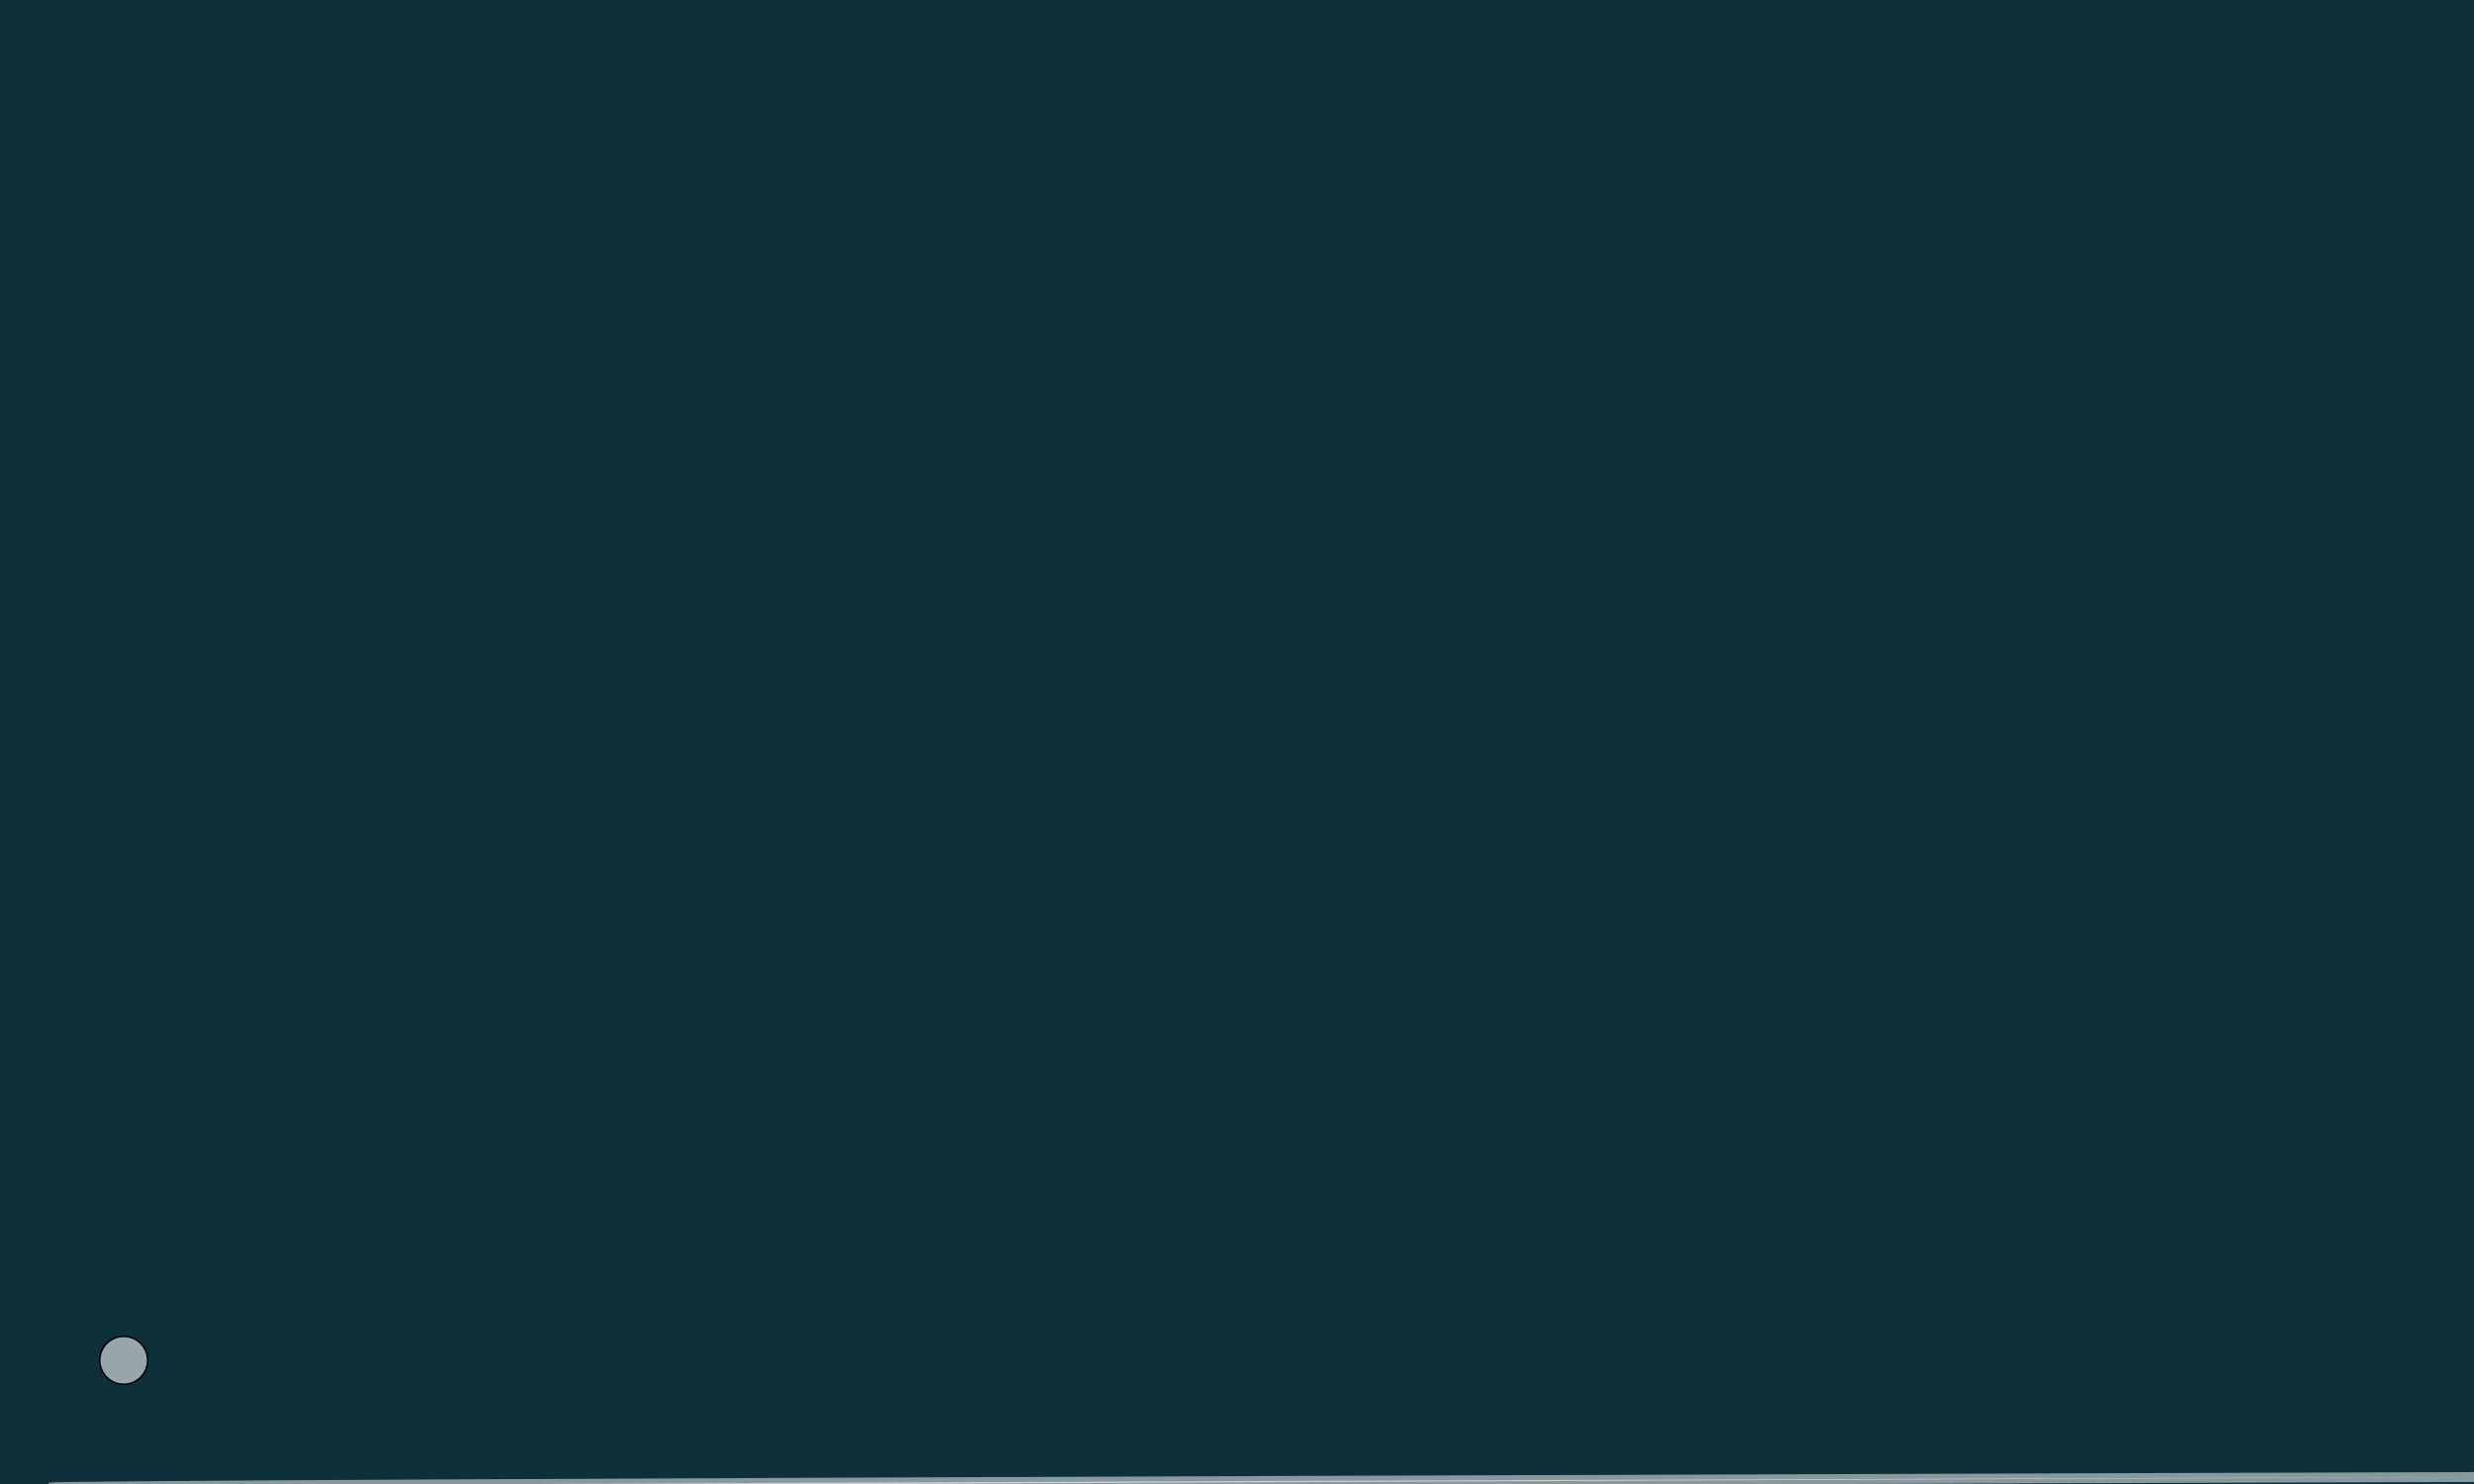
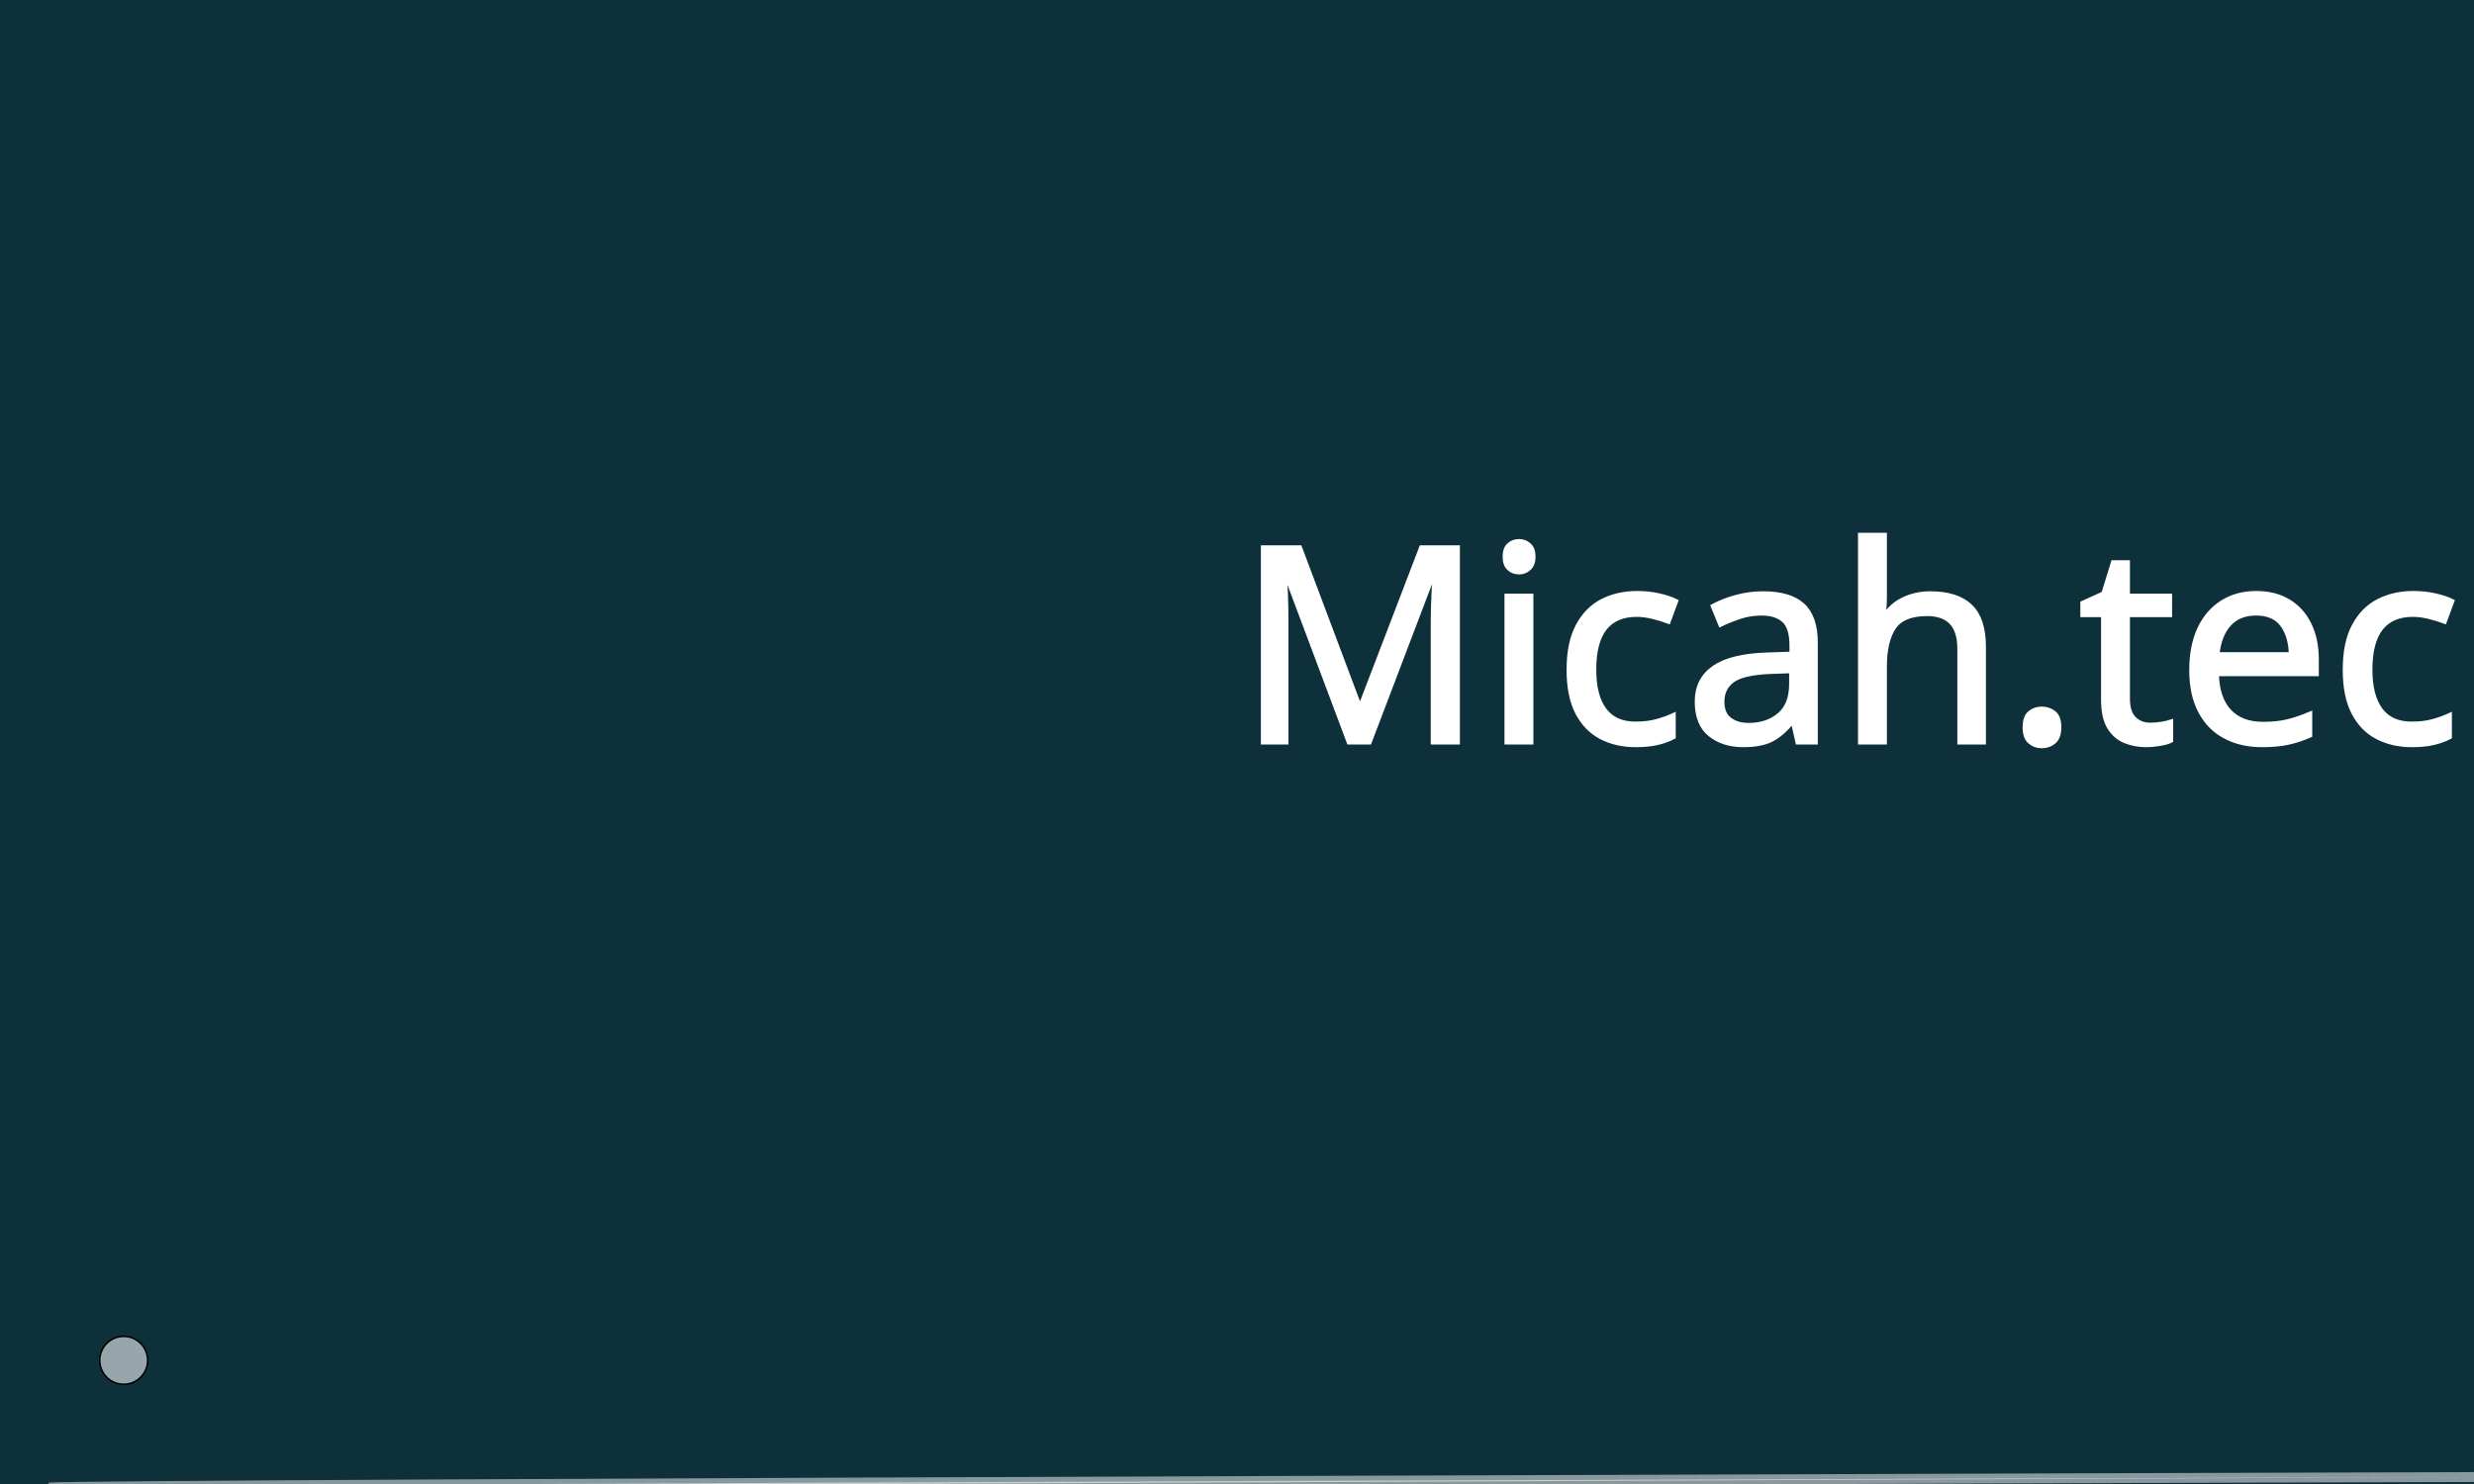
<svg xmlns="http://www.w3.org/2000/svg" width="500" height="300" viewBox="0 0 500 300" id="svg2" version="1.1">
  <defs id="defs4" />
-   <text x="250" y="150" font-family="Checkbook" font-size="55">
-     Micah.tech
-   </text>
  <g id="layer1" transform="translate(0,-752.3622)">
    <rect style="color:rgba(14,48,59,1);clip-rule:nonzero;display:inline;overflow:visible;visibility:visible;opacity:1;isolation:auto;mix-blend-mode:normal;color-interpolation:sRGB;color-interpolation-filters:linearRGB;solid-color:rgba(14,48,59,1);solid-opacity:1;fill:rgba(14,48,59,1);fill-opacity:1;fill-rule:evenodd;stroke:rgba(14,48,59,1);stroke-width:1px;stroke-linecap:butt;stroke-linejoin:miter;stroke-miterlimit:4;stroke-dasharray:none;stroke-dashoffset:0;stroke-opacity:1;color-rendering:auto;image-rendering:auto;shape-rendering:auto;text-rendering:auto;enable-background:accumulate" id="rect4136" width="555" height="352.857" x="-12.857" y="730.934" />
  </g>
  <g id="layer2">
    <circle style="color:#000000;clip-rule:nonzero;display:inline;overflow:visible;visibility:visible;opacity:1;isolation:auto;mix-blend-mode:normal;color-interpolation:sRGB;color-interpolation-filters:linearRGB;solid-color:#000000;solid-opacity:1;fill:#ffffff;fill-opacity:0.569;fill-rule:evenodd;stroke:#000000;stroke-width:0.313px;stroke-linecap:butt;stroke-linejoin:miter;stroke-miterlimit:4;stroke-dasharray:none;stroke-dashoffset:0;stroke-opacity:1;color-rendering:auto;image-rendering:optimizeSpeed;shape-rendering:auto;text-rendering:auto;enable-background:accumulate" id="node" cx="25" cy="275" r="4.843">
      </circle>
  </g>
  <g id="layer3">
    <path style="fill:#ffffff;fill-opacity:0.536;fill-rule:evenodd;stroke:#ffffff;stroke-width:2;stroke-linecap:butt;stroke-linejoin:miter;stroke-miterlimit:4;stroke-dasharray:none;stroke-opacity:0.505" d="M 10,300.714 C 13.571,300 506.429,298.571 506.429,298.571" id="path4146" />
  </g>
+   <text x="250" y="150" font-family="Checkbook" font-size="55" style="        stroke:#ffffff;         fill:#ffffff; ">
+     Micah.tech
+   </text>
</svg>
